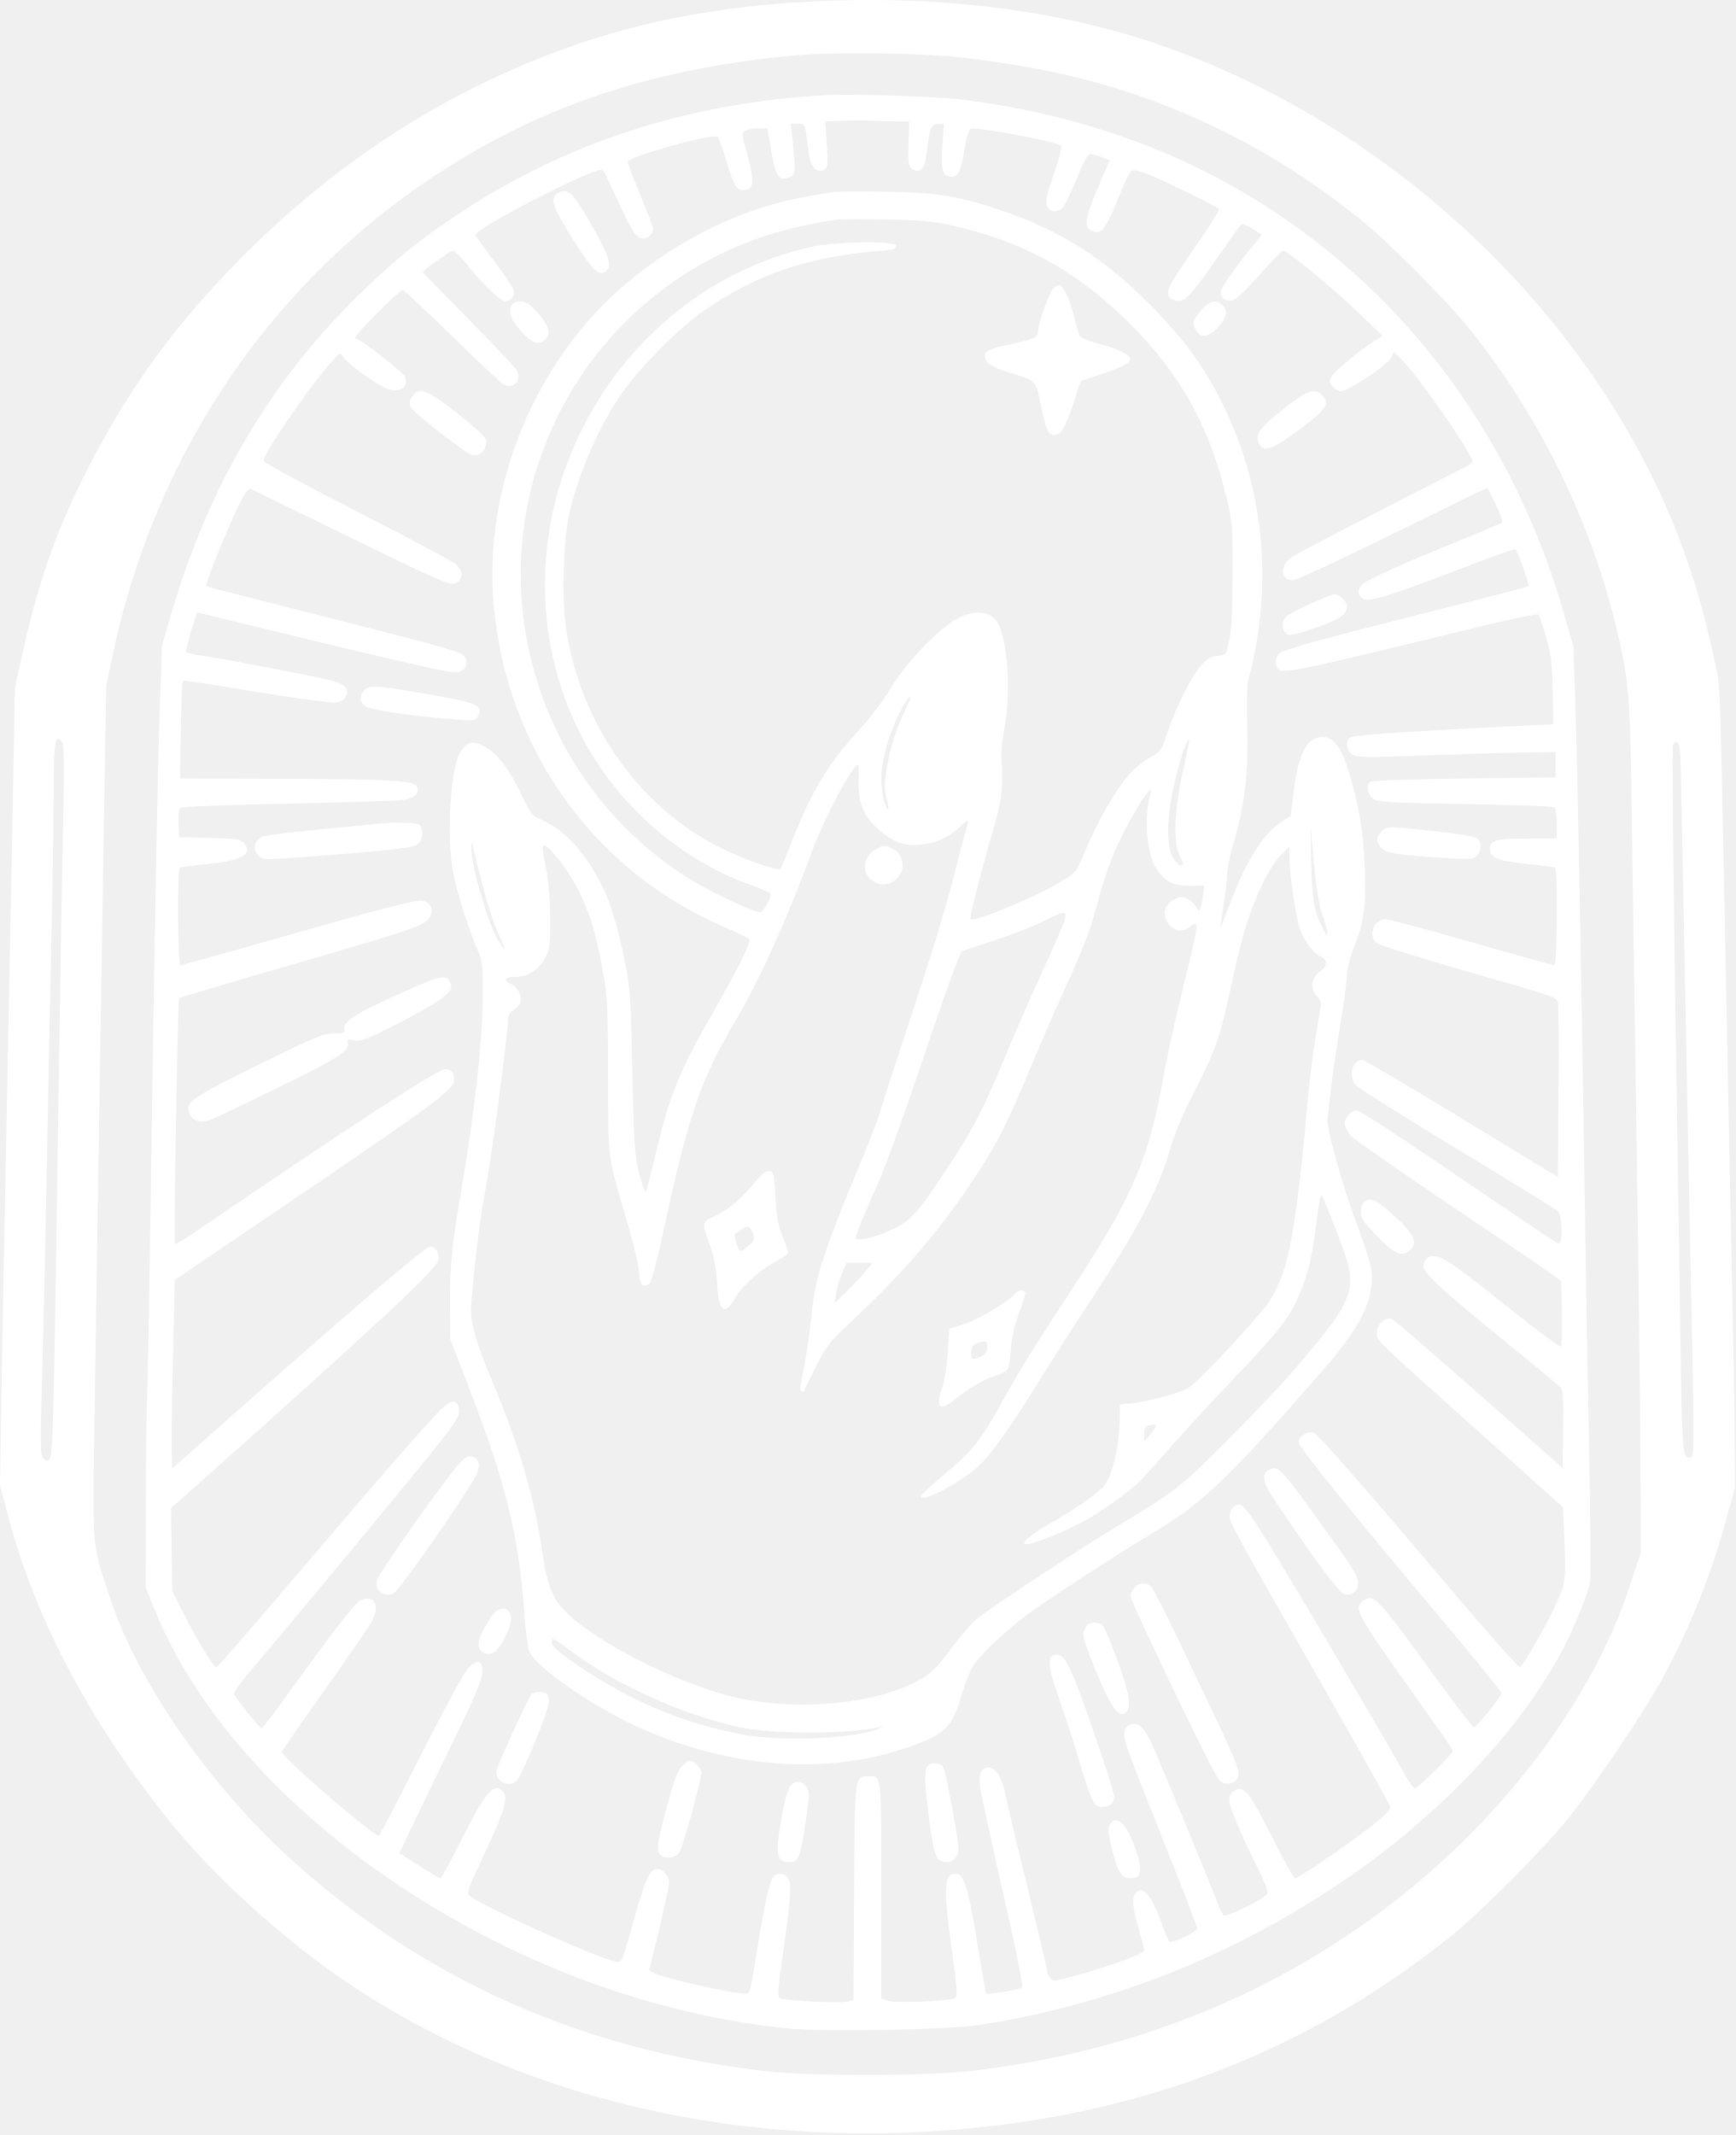
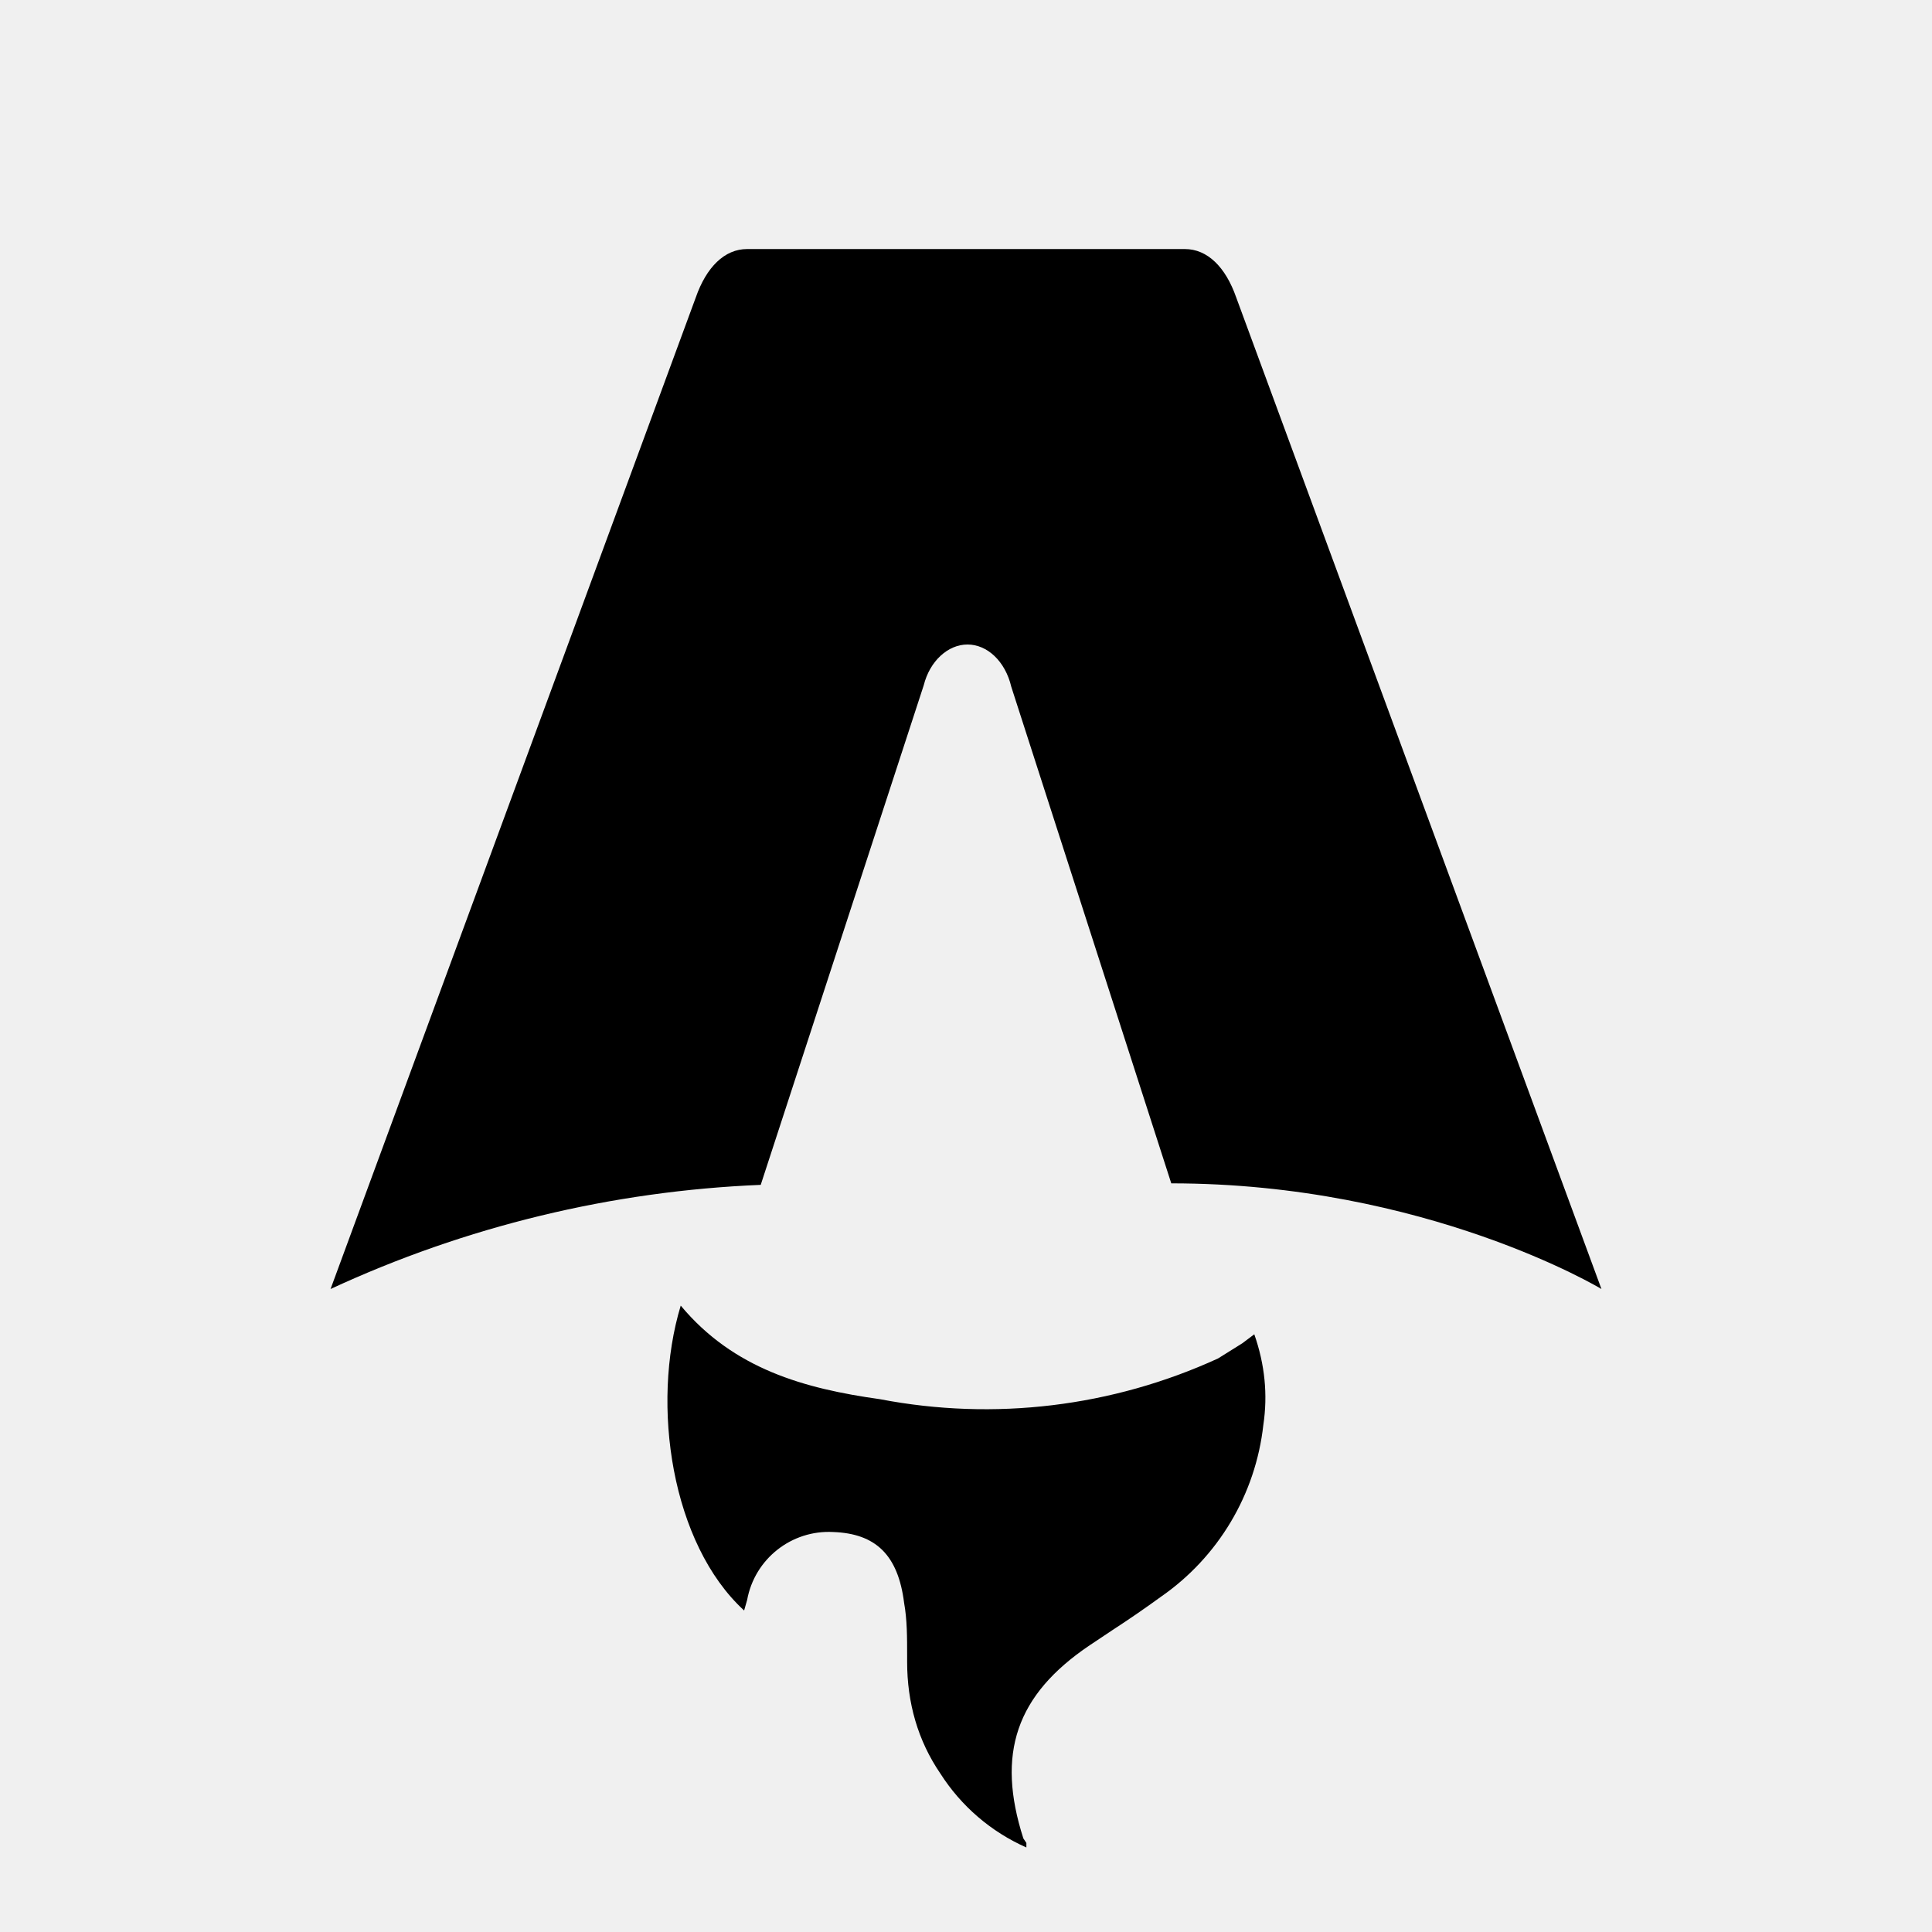
- <svg xmlns="http://www.w3.org/2000/svg" width="753" height="926" viewBox="0 0 753 926" fill="none">
-   <path fill-rule="evenodd" clip-rule="evenodd" d="M350.776 0.725C295.294 3.766 250.845 15.277 204.369 38.638C170.336 55.746 138.228 78.901 109.423 107.112C78.47 137.425 57.41 165.706 38.633 202.172C24.911 228.82 16.893 251.303 9.927 282.669L6.485 298.169L5.336 359.669C4.704 393.494 3.54 452.894 2.749 491.669C1.958 530.444 1.016 580.619 0.656 603.169L0 644.169L3.72 658.169C15.417 702.195 38.629 746.117 72.973 789.213C91.835 812.882 122.574 840.911 150.035 859.483C230.403 913.835 335.34 935.809 441.776 920.574C512.069 910.512 574.03 883.901 628.717 840.286C642.076 829.631 669.729 801.874 680.638 788.169C691.445 774.592 710.765 746.057 719.601 730.62C731.289 710.201 741.703 684.763 748.443 660.169L752.553 645.169L752.428 624.169C752.36 612.619 751.853 582.019 751.302 556.169C750.75 530.319 749.847 485.994 749.293 457.669C745.973 287.773 746.307 298.816 744.184 288.669C740.639 271.725 736.497 256.452 731.709 242.669C696.915 142.497 607.267 55.181 502.276 19.203C458.273 4.125 405.709 -2.287 350.776 0.725ZM418.776 25.123C454.778 29.513 481.294 35.962 508.276 46.889C538.016 58.933 562.944 73.577 589.276 94.473C601.819 104.426 627.793 130.519 638.248 143.669C667.712 180.727 689.564 225.147 700.757 270.733C706.47 293.999 707.101 301.011 707.727 348.169C708.042 371.819 708.985 435.494 709.823 489.669C710.662 543.844 711.444 607.294 711.562 630.669L711.776 673.169L707.032 687.669C691.509 735.119 655.227 784.523 608.492 821.846C555.361 864.277 491.466 890.278 420.776 898.236C400.452 900.523 351.579 900.532 331.776 898.252C252.751 889.15 184.072 858.613 127.066 807.228C91.322 775.01 59.644 729.476 47.797 693.287C39.492 667.918 40.036 675.518 41.206 601.307C41.779 564.931 42.726 503.894 43.309 465.669C43.892 427.444 44.756 373.894 45.229 346.669L46.089 297.169L49.076 283.169C67.156 198.421 115.229 126.009 184.776 78.764C231.551 46.989 280.443 30.153 343.413 24.137C361.466 22.413 400.769 22.927 418.776 25.123ZM357.276 41.309C297.894 44.764 245.116 61.982 198.276 93.182C181.88 104.103 171.477 112.545 156.398 127.167C117.605 164.781 90.553 210.626 74.248 266.387L70.278 279.963L69.29 308.066C68.264 337.247 66.99 406.299 65.312 523.669C64.774 561.344 64.094 598.469 63.802 606.169C63.51 613.869 63.253 635.521 63.231 654.286L63.191 688.402L66.305 696.286C83.42 739.611 120.107 781.812 170.276 815.885C222.204 851.153 282.11 873.562 340.921 879.72C356.338 881.334 411.376 880.405 424.776 878.304C481.16 869.465 533.46 848.873 581.458 816.613C624.805 787.48 661.396 748.517 679.542 712.169C683.583 704.075 688.954 690.458 689.676 686.477C690.044 684.447 689.88 659.022 689.313 629.977C688.745 600.933 687.827 547.469 687.272 511.169C685.686 407.493 684.267 333.386 683.337 305.669L682.481 280.169L677.882 264.44C653.05 179.51 597.735 112.001 521.776 73.921C490.923 58.454 454.166 47.642 417.276 43.183C405.431 41.751 369.152 40.618 357.276 41.309ZM388.474 52.669H394.394L394.085 62.248C393.813 70.695 393.999 71.991 395.664 73.21C398.723 75.448 401.058 73.421 401.76 67.916C403.467 54.54 403.587 54.192 406.63 53.843L409.474 53.517L408.766 62.956C407.98 73.439 408.877 76.669 412.571 76.669C415.711 76.669 416.951 74.118 418.394 64.693C419.245 59.133 420.146 56.272 421.169 55.88C423.66 54.924 456.911 61.089 460.188 63.114C460.789 63.486 459.594 68.325 457.156 75.394C453.904 84.825 453.335 87.502 454.183 89.365C455.351 91.928 457.978 92.339 460.66 90.378C461.631 89.667 464.379 84.155 466.766 78.128C469.25 71.855 471.742 67.039 472.593 66.865C473.411 66.697 475.712 67.242 477.707 68.076L481.335 69.592L479.686 73.38C471.038 93.246 470.002 96.995 472.476 99.469C473.136 100.129 474.703 100.669 475.959 100.669C478.554 100.669 480.867 96.692 486.343 82.818C488.155 78.225 490.249 74.233 490.995 73.947C491.741 73.66 494.472 74.22 497.064 75.19C503.222 77.494 528.163 89.677 528.785 90.684C529.051 91.113 524.784 97.923 519.303 105.817C513.823 113.711 508.59 121.712 507.675 123.598C505.64 127.794 506.708 130.041 510.94 130.468C514.289 130.807 516.7 128.084 530.247 108.669C534.276 102.894 537.904 97.793 538.309 97.334C538.715 96.875 540.931 97.688 543.234 99.142L547.421 101.786L543.992 105.977C536.867 114.687 530.426 123.622 529.76 125.718C528.798 128.751 531.346 131.119 534.674 130.284C536.237 129.892 540.813 125.542 546.382 119.154C551.41 113.387 556.031 108.677 556.65 108.687C558.494 108.716 579.026 125.69 589.732 136.036L599.687 145.657L595.232 148.547C589.111 152.517 579.254 160.735 577.637 163.215C576.508 164.946 576.54 165.601 577.846 167.465C578.701 168.686 580.45 169.669 581.767 169.669C584.926 169.669 602.123 158.098 603.52 155.033L604.618 152.623L607.519 155.396C612.914 160.553 629.681 183.825 636.668 195.854C639.222 200.251 639.279 200.597 637.583 201.502C636.589 202.033 619.396 210.855 599.376 221.107C579.356 231.359 561.694 240.659 560.128 241.774C554.974 245.445 555.467 251.669 560.913 251.669C562.229 251.669 581.595 242.669 603.95 231.669C626.305 220.669 644.743 211.669 644.923 211.669C645.885 211.669 652.298 226.028 651.601 226.624C651.147 227.012 643.126 230.415 633.776 234.187C611.087 243.339 593.347 251.295 591.105 253.324C588.601 255.59 588.809 258.499 591.564 259.754C594.46 261.074 604.265 258.003 634.703 246.242C646.763 241.582 656.935 237.958 657.308 238.189C658.295 238.799 663.601 253.677 663.034 254.244C662.771 254.508 645.505 259.006 624.665 264.239C573.223 277.159 557.093 281.604 555.026 283.432C552.677 285.508 552.805 289.346 555.265 290.663C557.804 292.022 568.523 289.683 642.756 271.578C655.945 268.361 667.033 266.053 667.395 266.449C667.758 266.845 669.224 271.284 670.653 276.314C672.809 283.901 673.296 287.903 673.514 299.814L673.776 314.169L668.276 314.386C658.631 314.765 623.389 316.662 604.776 317.804C594.876 318.411 586.214 319.359 585.526 319.911C583.464 321.566 584.073 325.49 586.654 327.181C588.769 328.567 592.285 328.618 618.404 327.648C634.559 327.047 653.851 326.469 661.276 326.362L674.776 326.169V331.669V337.169L635.276 337.669C613.551 337.944 595.214 338.533 594.526 338.978C592.606 340.22 593.041 344.146 595.327 346.215C597.221 347.929 600.293 348.123 635.199 348.732C656 349.095 673.527 349.706 674.148 350.09C674.797 350.491 675.276 353.524 675.276 357.228V363.669H662.71C649.053 363.669 646.276 364.431 646.276 368.181C646.276 372.044 649.756 373.465 662.276 374.714C668.601 375.345 674.114 376.07 674.526 376.324C675.733 377.069 675.448 418.669 674.236 418.669C673.664 418.669 657.504 414.169 638.325 408.669C619.147 403.169 602.438 398.669 601.194 398.669C596.053 398.669 593.263 405.544 597.026 408.937C597.989 409.805 613.851 414.847 632.276 420.142C676.396 432.82 675.175 432.403 675.806 435C676.096 436.193 676.208 453.677 676.055 473.854L675.776 510.539L634.031 485.104C611.071 471.115 591.641 459.669 590.852 459.669C586.783 459.669 584.879 466.23 587.757 470.338C588.571 471.5 608.393 484.03 631.806 498.181C655.219 512.333 675.028 524.564 675.826 525.362C677.762 527.298 677.913 540.127 675.991 539.39C675.284 539.118 664.821 532.178 652.741 523.967C605.033 491.541 590.045 481.669 588.522 481.669C586.098 481.669 583.276 484.702 583.276 487.308C583.276 488.589 584.513 490.974 586.026 492.607C587.539 494.24 605.876 507.075 626.776 521.131C647.676 535.186 667.564 548.678 670.971 551.113L677.166 555.541L677.471 569.355C677.639 576.953 677.489 583.546 677.139 584.006C676.789 584.466 667.114 577.348 655.639 568.188C633.156 550.24 627.168 545.931 623.391 544.983C620.313 544.211 617.872 545.721 617.437 548.668C616.976 551.789 624.217 558.562 652.886 581.827C665.532 592.089 676.429 601.148 677.102 601.959C677.984 603.023 678.249 608.071 678.051 620.072L677.776 636.71L665.776 626.047C633.142 597.049 604.876 572.453 603.64 571.978C601.036 570.979 597.276 574.462 597.276 577.872C597.276 581.643 594.656 579.09 642.37 621.805L677.965 653.671L678.592 668.188C679.322 685.103 679.091 686.792 674.732 696.366C671.127 704.283 660.822 722.213 659.356 723.12C658.847 723.434 646.523 709.624 631.97 692.43C593.667 647.177 572.381 622.796 570.121 621.586C567.66 620.269 563.276 622.788 563.276 625.519C563.276 627.493 585.718 655.274 625.598 702.669C639.713 719.444 651.265 733.672 651.269 734.286C651.279 735.794 640.557 749.169 639.338 749.169C638.807 749.169 630.861 738.819 621.68 726.169C597.066 692.251 595.962 691.099 591.241 694.406C586.935 697.422 588.416 700.082 615.452 737.913C623.605 749.322 630.276 758.987 630.276 759.391C630.276 760.531 614.952 775.669 613.799 775.668C613.237 775.667 611.456 773.305 609.842 770.418C603.462 759.006 575.287 710.957 562.628 689.902C539.881 652.066 539.111 651.033 535.39 653.361C534.502 653.916 533.63 655.596 533.453 657.093C533.103 660.036 533.241 660.29 577.678 738.135C591.482 762.316 602.912 782.848 603.079 783.761C603.276 784.839 600.47 787.694 595.063 791.916C584.608 800.08 563.301 814.669 561.833 814.669C561.226 814.669 556.915 806.996 552.252 797.618C547.59 788.24 542.547 779.389 541.045 777.949C538.661 775.664 537.993 775.477 535.795 776.478C533.924 777.331 533.276 778.392 533.276 780.603C533.276 783.776 538.124 795.434 545.802 810.72C548.959 817.007 550.217 820.538 549.631 821.467C548.192 823.749 531.988 831.675 530.792 830.682C530.204 830.195 529.108 828.08 528.355 825.982C525.939 819.248 501.168 759.379 499.069 755.202C497.955 752.984 496.351 750.382 495.505 749.419C493.25 746.854 489.452 747.189 488.14 750.067C486.697 753.236 487.362 755.178 504.918 799.038C512.815 818.767 519.276 835.535 519.276 836.301C519.276 837.763 508.617 842.998 507.299 842.183C506.88 841.924 505.087 837.693 503.316 832.78C499.753 822.898 496.311 818.532 493.481 820.303C490.852 821.949 490.91 825.894 493.708 835.62C495.121 840.529 496.276 845.148 496.276 845.885C496.276 847.381 483.671 852.061 467.276 856.651C457.617 859.356 456.676 859.459 455.526 857.939C454.839 857.03 454.276 855.692 454.276 854.965C454.276 854.239 450.495 838.237 445.873 819.406C441.251 800.576 436.924 782.39 436.257 778.994C434.67 770.909 432.093 766.669 428.766 766.669C425.482 766.669 424.283 769.741 425.253 775.669C426.026 780.395 429.987 798.503 438.814 837.669C441.727 850.594 443.754 861.54 443.319 861.994C442.397 862.954 428.521 865.247 427.828 864.554C427.571 864.297 426.212 856.906 424.808 848.128C420.157 819.058 418.292 812.669 414.453 812.669C409.386 812.669 409.113 818.887 412.964 846.491C415.145 862.121 415.411 865.968 414.357 866.619C412.141 867.988 388.075 868.931 385.026 867.768L382.276 866.719V819.816C382.276 768.742 382.466 770.419 376.684 770.419C370.66 770.419 370.803 769.259 370.498 820.603L370.219 867.466L367.514 868.145C364.213 868.974 339.996 867.732 338.236 866.644C337.233 866.024 337.412 862.813 339.107 851.016C342.802 825.305 343.412 818.061 342.119 815.224C340.858 812.457 337.278 811.753 335.488 813.919C333.909 815.83 331.699 825.539 328.831 843.169C325.138 865.867 325.474 864.669 322.805 864.669C319.188 864.669 300.735 860.849 290.504 857.982C283.142 855.919 281.326 855.052 281.69 853.776C283.861 846.153 290.276 818.373 290.276 816.591C290.276 813.847 287.593 810.669 285.276 810.669C281.563 810.669 280.063 814.262 272.541 841.169C269.936 850.49 269.585 851.146 267.376 850.833C260.437 849.85 210.861 827.673 203.945 822.458C202.215 821.154 202.566 820.118 210.323 803.63C218.74 785.739 220.509 779.86 218.284 777.179C214.464 772.576 210.862 776.73 200.056 798.206C195.502 807.257 191.434 814.663 191.017 814.665C190.599 814.667 186.442 812.207 181.778 809.199L173.299 803.729L176.679 796.449C178.538 792.445 185.226 778.594 191.542 765.669C206.182 735.71 209.276 728.565 209.276 724.72C209.276 719.873 206.55 719.587 202.707 724.033C200.941 726.076 191.779 743.014 182.347 761.674C172.915 780.333 164.834 795.824 164.389 796.099C162.712 797.136 122.276 762.267 122.276 759.784C122.276 759.38 130.586 747.377 140.743 733.11C150.9 718.842 160.194 705.337 161.397 703.098C165.031 696.329 162.363 691.497 156.411 694.071C154.091 695.075 144.811 707.056 124.381 735.419C118.735 743.257 113.815 749.653 113.446 749.633C112.657 749.592 101.987 736.301 101.45 734.69C101.248 734.084 104.608 729.443 108.916 724.378C125.928 704.381 172.527 648.23 185.594 631.983C197.901 616.681 199.378 614.44 199.094 611.494C198.67 607.086 196.349 606.788 192.024 610.586C187.744 614.343 161.351 644.627 123.577 689.122C107.724 707.796 94.344 723.096 93.844 723.122C92.645 723.184 85.557 711.539 79.569 699.669L74.776 690.169L74.467 672.146L74.157 654.123L90.467 639.646C127.519 606.758 167.493 570.453 178.528 559.669C187.497 550.904 190.293 547.562 190.286 545.619C190.275 542.876 188.644 540.669 186.628 540.669C184.495 540.669 151.592 568.786 94.276 619.589L74.776 636.873L74.527 630.021C74.39 626.252 74.615 607.869 75.027 589.169L75.776 555.169L98.276 539.927C187.659 479.376 195.764 473.558 196.868 469.16C197.582 466.316 195.896 463.669 193.372 463.669C189.971 463.669 155.348 486.164 85.538 533.731C80.457 537.193 76.107 539.833 75.872 539.597C75.276 539 77.081 433.531 77.697 432.914C77.973 432.638 97.27 426.9 120.579 420.162C172.978 405.015 182.179 402.052 185.026 399.409C189.026 395.696 187.438 390.669 182.265 390.669C178.522 390.669 161.521 395.151 117.74 407.679C96.618 413.724 78.872 418.669 78.306 418.669C77.103 418.669 76.828 377.063 78.026 376.324C78.439 376.07 83.951 375.345 90.276 374.714C104.896 373.255 109.962 370.294 105.768 365.66C104.234 363.965 102.388 363.691 90.896 363.447L77.776 363.169L77.472 357.273C77.304 354.031 77.599 350.946 78.127 350.418C78.685 349.86 98.291 349.08 124.931 348.556C150.146 348.06 172.755 347.315 175.173 346.901C180.195 346.042 182.386 343.656 180.667 340.919C179.128 338.468 168.513 337.929 118.939 337.786L78.101 337.669L78.439 316.751C78.624 305.246 79.001 295.609 79.276 295.335C79.551 295.062 87.651 296.166 97.276 297.79C121.588 301.892 140.762 304.669 144.774 304.669C147.11 304.669 148.631 304 149.672 302.514C151.919 299.306 150.094 296.958 144.002 295.22C138.84 293.747 95.239 285.387 86.014 284.102C83.394 283.737 81.047 283.108 80.798 282.705C80.353 281.984 85.033 265.669 85.685 265.669C85.869 265.669 100.59 269.24 118.398 273.605C158.143 283.347 189.374 290.583 195.012 291.356C199.901 292.027 202.276 290.626 202.276 287.072C202.276 285.509 201.354 284.256 199.526 283.336C196.256 281.689 178.993 277.073 127.818 264.163C106.941 258.896 89.728 254.454 89.565 254.292C88.741 253.467 98.663 228.838 104.454 217.334C106.157 213.95 107.892 211.703 108.583 211.985C109.239 212.253 128.851 221.806 152.166 233.214C188.946 251.212 194.901 253.836 197.166 253.044C201.024 251.696 201.186 247.601 197.501 244.553C195.916 243.242 176.55 232.944 154.464 221.669C132.379 210.394 114.302 200.594 114.292 199.89C114.254 196.87 132.491 170.101 142.604 158.336C147.356 152.807 147.676 152.613 148.741 154.603C150.046 157.042 161.445 165.572 166.785 168.106C172.63 170.88 177.309 168.498 175.737 163.547C175.102 161.547 155.942 146.669 154.001 146.669C153.347 146.669 157.521 141.944 163.276 136.169C169.031 130.394 174.135 125.669 174.617 125.669C175.099 125.669 184.541 134.497 195.599 145.286C206.656 156.076 216.711 165.563 217.941 166.369C222.606 169.426 226.941 164.859 223.851 160.144C222.977 158.809 213.489 148.819 202.769 137.945C192.048 127.07 183.276 118.126 183.276 118.068C183.276 117.345 195.466 108.68 196.442 108.709C197.175 108.731 199.508 110.946 201.626 113.63C208.49 122.331 217.019 130.669 219.056 130.669C221.798 130.669 223.584 128.213 222.75 125.588C222.37 124.39 218.508 118.738 214.168 113.026C209.827 107.315 206.276 102.294 206.276 101.869C206.276 99.041 255.357 73.669 260.827 73.669C261.491 73.669 262.613 75.131 263.322 76.919C264.031 78.707 267.046 85.232 270.022 91.42C274.423 100.571 275.913 102.791 278.01 103.317C280.612 103.97 283.276 101.839 283.276 99.103C283.276 98.452 280.801 91.957 277.776 84.669C274.751 77.381 272.276 70.866 272.276 70.19C272.276 67.933 309.598 57.591 311.366 59.359C311.833 59.826 313.531 64.636 315.14 70.047C318.449 81.178 319.887 83.234 323.691 82.28C325.901 81.725 326.276 81.082 326.276 77.849C326.276 75.768 325.2 70.366 323.886 65.844C321.596 57.969 321.572 57.581 323.32 56.646C324.323 56.108 326.879 55.669 328.999 55.669H332.853L334.526 65.345C336.432 76.368 337.834 78.567 342.01 77.083C345.143 75.97 345.264 74.938 343.851 61.419L343.041 53.669H346.071C349.375 53.669 349.241 53.309 350.83 66.429C351.557 72.434 354.21 75.31 357.433 73.585C359.111 72.687 359.221 71.683 358.631 62.677L357.981 52.758L365.879 52.366C370.222 52.151 375.751 52.131 378.166 52.322C380.58 52.513 385.219 52.669 388.474 52.669ZM242.026 83.749C238.154 86.004 239.646 90.076 250.499 106.874C257.405 117.563 260.085 119.902 262.824 117.629C265.498 115.41 264.303 111.248 257.579 99.362C248.482 83.283 246.406 81.198 242.026 83.749ZM361.276 83.272C359.901 83.516 354.726 84.418 349.776 85.278C322.66 89.987 295.135 103.256 271.708 122.914C232.091 156.156 209.368 211.545 214.213 263.063C220.098 325.659 258.001 378.153 314.759 402.319C320.25 404.656 324.886 407 325.062 407.526C325.624 409.214 319.869 420.667 308.411 440.659C295.202 463.706 290.565 475.02 285.119 497.491C280.278 517.47 280.383 517.11 279.624 516.35C279.291 516.018 278.119 512.241 277.019 507.957C275.292 501.234 274.917 495.316 274.281 464.669C273.561 429.948 273.474 428.829 270.317 413.669C268.483 404.858 265.588 394.528 263.61 389.732C256.858 373.359 246.737 361.031 236.044 356.153C230.477 353.614 230.196 353.292 226.323 345.027C221.116 333.917 216.137 327.258 210.618 324.024C205.549 321.053 202.685 321.588 199.76 326.053C195.376 332.744 193.561 363.006 196.602 378.692C198.306 387.478 203.372 403.378 207.267 412.169C209.263 416.673 209.474 418.715 209.389 432.751C209.271 452.306 205.829 482.909 199.781 518.169C195.992 540.257 195.049 550.092 195.192 566.035L195.324 580.901L202.914 600.535C219.485 643.4 225.038 665.845 227.4 699.504C228.017 708.294 228.99 715.149 229.86 716.832C233.154 723.202 254.481 738.27 272.776 747.153C312.124 766.259 355.714 770.464 391.513 758.609C409.863 752.532 412.919 749.693 417.276 734.669C418.472 730.544 420.508 725.338 421.799 723.101C424.649 718.163 435.704 707.585 445.881 700.059C454.544 693.652 486.282 673.041 500.464 664.611C521.74 651.965 533.059 641.097 574.509 593.516C587.45 578.66 593.601 567.921 594.838 558.022C595.654 551.492 594.732 547.607 588.143 529.809C581.901 512.95 575.349 489.186 575.835 485.169C576.034 483.519 576.703 477.669 577.322 472.169C577.94 466.669 579.756 454.294 581.356 444.669C582.956 435.044 584.268 425.219 584.271 422.836C584.274 420.373 585.559 415.299 587.247 411.081C591.625 400.149 592.653 392.458 591.976 375.688C591.359 360.371 589.207 347.834 584.814 333.959C581.562 323.689 578.419 319.669 573.639 319.669C566.846 319.669 563.058 326.997 561.047 344.031L559.882 353.893L556.106 356.276C548.257 361.231 540.424 373.539 533.747 391.408C531.331 397.877 529.344 402.719 529.332 402.169C529.32 401.619 529.976 397.119 530.79 392.169C531.603 387.219 532.273 381.369 532.278 379.169C532.284 376.969 533.652 370.444 535.319 364.669C540.072 348.205 541.569 335.027 540.995 314.688C540.711 304.631 540.908 296.137 541.46 294.688C541.987 293.303 543.259 287.894 544.286 282.669C550.757 249.75 547.532 215.775 535.093 185.833C526.068 164.108 516.125 149.444 498.318 131.595C478.335 111.565 459.437 99.687 434.022 91.182C415.255 84.902 406.122 83.436 383.776 83.116C372.776 82.959 362.651 83.029 361.276 83.272ZM412.046 97.564C443.574 104.535 467.073 117.39 489.845 140.123C512.216 162.455 524.649 184.822 532.118 216.169C534.564 226.436 534.732 228.669 534.642 249.669C534.575 264.953 534.1 274.093 533.16 278.169C531.795 284.085 531.724 284.173 528.054 284.478C525.118 284.721 523.568 285.672 520.719 288.978C516.484 293.89 509.468 308.109 506.182 318.438C503.985 325.345 503.614 325.852 498.727 328.61C495.898 330.206 491.827 333.515 489.68 335.964C484.439 341.94 476.798 354.998 472.051 366.09C466.87 378.198 467.129 377.789 462.679 380.874C453.575 387.185 422.555 400.363 420.917 398.615C420.407 398.072 426.778 373.272 431.307 358.169C434.551 347.352 435.374 339.537 434.363 329.169C434.149 326.969 434.716 321.173 435.625 316.288C438.41 301.307 437.453 281.463 433.465 271.52C430.868 265.047 423.013 263.831 414.676 268.613C406.418 273.349 392.582 287.968 386.276 298.619C383.139 303.918 377.188 311.776 372.427 316.907C359.12 331.247 351.368 344.315 342.609 367.169C340.712 372.119 338.846 376.486 338.463 376.874C337.367 377.983 320.805 372.037 311.355 367.143C276.7 349.194 252.079 314.072 245.636 273.393C243.668 260.966 244.256 235.146 246.769 223.669C250.647 205.961 259.413 185.6 269.514 170.843C276.807 160.187 293.811 142.946 304.423 135.449C328.356 118.539 350.413 111.207 385.776 108.407C387.67 108.257 388.776 107.616 388.776 106.669C388.776 104.363 362.497 104.667 351.776 107.097C264.189 126.944 213.245 224.105 246.768 307.371C261.111 342.999 290.678 371.473 326.526 384.181C330.789 385.692 334.276 387.265 334.276 387.677C334.276 389.915 331.038 395.669 329.779 395.669C327.04 395.669 310.203 387.872 300.964 382.326C258.092 356.588 230.093 310.979 226.321 260.738C220.962 189.338 265.224 123.61 333.312 101.86C341.557 99.226 351.729 96.96 362.776 95.295C364.426 95.046 374.101 94.994 384.276 95.179C398.258 95.432 405.04 96.015 412.046 97.564ZM457.014 124.919C455.373 126.166 450.276 140.355 450.276 143.674C450.276 146.317 448.557 147.164 439.276 149.099C429.307 151.177 427.276 152.099 427.276 154.549C427.276 157.486 430.242 159.318 439.583 162.152C449.541 165.174 449.239 164.804 451.827 177.169C453.815 186.667 454.742 188.669 457.156 188.669C460.169 188.669 462.19 185.408 465.56 175.11L468.776 165.284L477.902 162.227C486.777 159.253 490.276 157.36 490.276 155.532C490.276 153.837 484.287 151.006 476.711 149.12C472.471 148.064 468.765 146.551 468.33 145.698C467.901 144.857 466.781 140.972 465.841 137.065C464.166 130.1 461.113 123.669 459.482 123.669C459.029 123.669 457.918 124.232 457.014 124.919ZM222.476 131.869C220.076 134.269 221.2 138.116 225.854 143.436C230.741 149.023 233.78 150.022 236.777 147.025C239.587 144.215 237.221 139.156 229.945 132.419C227.759 130.395 224.211 130.134 222.476 131.869ZM521.617 133.919C519.938 135.707 518.265 138.02 517.898 139.06C517.042 141.486 519.742 145.669 522.164 145.669C524.683 145.669 528.991 142.12 530.861 138.505C532.259 135.8 532.255 135.286 530.818 133.093C528.615 129.731 525.267 130.031 521.617 133.919ZM178.765 172.046C177.547 173.904 177.446 174.942 178.301 176.796C179.181 178.704 198.149 193.653 203.912 196.98C207.639 199.132 212.313 194.241 210.446 190.143C209.876 188.892 204.159 183.774 197.741 178.769C184.97 168.809 181.655 167.635 178.765 172.046ZM556.42 177.652C546.023 185.872 544.125 188.65 546.226 192.576C548.223 196.306 551.7 195.084 563.273 186.582C575.072 177.914 576.972 175.201 573.74 171.629C570.454 167.998 567.2 169.13 556.42 177.652ZM568.884 261.658C563.993 263.835 559.155 266.373 558.134 267.298C555.852 269.363 555.728 272.969 557.878 274.754C559.236 275.88 561.008 275.567 569.461 272.706C580.717 268.895 584.276 266.6 584.276 263.153C584.276 260.901 581.024 257.651 578.803 257.684C578.238 257.693 573.774 259.481 568.884 261.658ZM157.931 299.498C155.748 301.909 155.841 303.965 158.228 306.126C160.157 307.871 176.435 310.325 197.957 312.114C205.48 312.74 206.224 312.634 207.204 310.804C209.865 305.831 207.615 304.879 183.276 300.686C162.832 297.164 160.157 297.038 157.931 299.498ZM393.232 306.755C389.302 314.458 386.402 323.295 384.83 332.358C383.508 339.977 383.478 342.013 384.624 346.43C385.361 349.27 385.601 351.37 385.157 351.095C383.751 350.227 382.287 343.37 382.282 337.629C382.273 328.853 386.559 315.083 392.36 305.251C395.291 300.283 395.952 301.423 393.232 306.755ZM27.089 321.944C27.828 322.834 27.879 335.606 27.261 364.194C26.773 386.73 25.86 441.169 25.232 485.169C23.405 613.217 22.948 631.398 21.519 632.826C20.509 633.836 19.967 633.789 18.768 632.589C17.463 631.285 17.397 626.919 18.243 598.132C18.776 580.002 19.694 539.069 20.283 507.169C20.872 475.269 21.782 430.044 22.306 406.669C22.831 383.294 23.263 355.093 23.268 344.001C23.277 321.042 23.806 317.988 27.089 321.944ZM514.15 329.681C509.227 350.761 508.495 365.729 512.086 371.888C514.258 375.615 512.631 376.779 509.818 373.51C505.482 368.473 505.684 354.561 510.364 335.837C512.469 327.416 515.084 320.143 515.763 320.822C515.966 321.026 515.24 325.012 514.15 329.681ZM729.002 330.249C729.127 334.605 729.921 374.619 730.767 419.169C731.613 463.719 732.729 520.644 733.246 545.669C735.055 633.125 735.06 632.169 732.804 632.169C729.851 632.169 729.603 628.929 728.926 581.669C728.591 558.294 727.568 490.95 726.653 432.015C725.737 373.08 725.278 324.105 725.633 323.182C725.987 322.258 726.839 321.689 727.527 321.916C728.359 322.192 728.852 324.973 729.002 330.249ZM372.44 337.615C371.931 346.626 374.327 353.539 379.664 358.459C386.744 364.985 391.572 366.999 398.753 366.423C405.541 365.878 411.259 363.356 416.228 358.714C418.055 357.007 419.697 355.757 419.877 355.936C420.056 356.116 419.527 358.491 418.701 361.216C417.875 363.94 415.22 374.044 412.8 383.669C410.381 393.294 402.935 417.594 396.255 437.669C389.574 457.744 383.052 477.769 381.76 482.169C380.469 486.569 375.755 498.692 371.284 509.11C366.814 519.527 360.954 534.602 358.263 542.61C354.066 555.093 353.144 559.308 351.793 572.169C350.926 580.419 349.386 590.664 348.371 594.937C347.266 599.586 346.903 602.938 347.467 603.287C347.985 603.607 348.492 603.712 348.593 603.519C348.693 603.327 350.997 598.669 353.712 593.169C358.034 584.411 359.708 582.175 367.181 575.169C391.5 552.371 405.923 535.788 421.337 512.903C432.087 496.942 436.523 488.281 447.636 461.555C452.299 450.343 459.562 433.744 463.776 424.669C467.991 415.594 472.562 404.119 473.934 399.169C478.518 382.633 479.586 379.214 482.527 371.669C487.715 358.354 501.326 335.961 498.937 344.669C496.147 354.839 497.455 370.701 501.584 376.765C505.513 382.537 508.69 384.171 515.932 384.149L522.434 384.128L521.775 388.526C520.768 395.242 520.216 396.182 518.868 393.477C518.235 392.207 516.506 390.588 515.026 389.878C512.774 388.799 511.859 388.833 509.426 390.091C504.706 392.532 503.833 397.505 507.45 401.355C509.944 404.009 513.032 404.32 515.835 402.201C520.461 398.702 520.439 398.9 512.74 430.169C509.761 442.269 506.374 457.569 505.214 464.169C498.503 502.353 492.044 517.702 465.746 557.964C446.195 587.897 443.15 592.794 435.514 606.585C425.513 624.648 422.114 629.02 410.552 638.691C405.175 643.189 400.378 647.568 399.891 648.421C397.374 652.836 414.51 644.44 423.203 636.999C429.303 631.778 436.899 621.251 451.332 598.016C458.113 587.1 468.447 570.969 474.297 562.169C492.834 534.28 502.472 515.875 507.342 499.065C509.44 491.822 512.98 483.384 517.902 473.896C525.876 458.523 528.988 450.275 532.136 436.169C533.241 431.219 535.352 421.769 536.827 415.169C541.282 395.24 549.488 376.465 556.681 369.745L559.276 367.32V371.96C559.276 378.742 562.111 397.949 563.831 402.825C565.679 408.064 569.724 413.46 572.879 414.898C576.134 416.381 575.893 419.094 572.276 421.669C568.619 424.273 568.208 428.903 571.337 432.234C573.338 434.364 573.355 434.661 571.897 442.345C570.101 451.81 567.621 471.083 566.772 482.169C565.462 499.271 562.086 527.554 560.168 537.491C557.78 549.865 555.15 557.326 550.716 564.299C546.71 570.6 519.024 600.234 515.402 602.097C511.028 604.347 498.461 607.77 491.929 608.49L485.776 609.169L485.706 615.169C485.558 627.839 482.42 640.691 478.415 645.027C475.34 648.358 464.567 655.752 455.276 660.908C449.119 664.325 444.276 668.037 444.276 669.339C444.276 671.325 458.26 666.1 470.776 659.438C476.984 656.133 490.385 646.553 494.271 642.641C496.199 640.701 502.051 634.195 507.276 628.183C512.501 622.172 525.132 608.459 535.344 597.711C555.097 576.922 558.846 572.166 563.212 562.356C567.088 553.646 568.968 546.07 570.828 531.669C572.354 519.857 572.806 517.766 573.62 518.752C573.81 518.982 576.59 525.919 579.799 534.169C589.759 559.772 589.245 561.415 560.866 594.714C555.966 600.464 542.916 614.176 531.866 625.185C510.663 646.309 511.891 645.368 480.776 664.345C465.634 673.581 430.204 697.033 423.87 702.013C421.722 703.702 416.889 709.229 413.131 714.295C405.361 724.77 403.323 726.591 394.848 730.632C375.621 739.801 341.658 742.033 317.067 735.743C299.589 731.273 276.321 720.916 260.276 710.464C241.347 698.134 238.068 693.242 235.23 673.096C232.05 650.526 225.037 626.475 213.965 600.169C206.923 583.435 204.273 574.713 204.288 568.314C204.302 562.799 207.606 532.754 209.198 523.669C209.728 520.644 210.832 514.344 211.652 509.669C214.058 495.941 220.276 447.899 220.276 443.038C220.276 440.611 220.94 439.28 222.737 438.103C224.091 437.216 225.454 435.682 225.768 434.694C226.579 432.138 224.47 428.078 221.666 426.801C217.972 425.118 218.832 423.669 223.526 423.665C229.115 423.66 233.634 420.799 236.486 415.458C238.573 411.549 238.764 409.974 238.637 397.669C238.544 388.537 237.879 381.338 236.582 375.419C234.388 365.409 235.112 364.441 240.34 370.395C249.264 380.559 255.975 394.57 259.192 409.755C263.554 430.344 263.662 431.685 263.784 466.669C263.919 505.123 263.112 499.165 272.652 532.162C275.195 540.959 277.276 550.085 277.276 552.444C277.276 557.154 279.354 559.019 281.837 556.537C282.609 555.764 285.07 546.59 287.304 536.15C298.439 484.119 303.708 468.564 318.855 442.998C329.509 425.016 341.313 398.912 352.239 369.169C357.437 355.019 369.842 331.674 372.168 331.667C372.502 331.666 372.625 334.343 372.44 337.615ZM159.276 357.697C155.701 358.123 144.676 359.217 134.776 360.128C124.876 361.039 115.533 362.265 114.013 362.853C110.405 364.249 109.403 368.042 111.907 370.829C113.662 372.782 114.445 372.867 124.776 372.233C130.826 371.861 145.625 370.696 157.663 369.644C174.874 368.139 179.949 367.37 181.413 366.045C183.519 364.139 183.881 359.674 182.076 357.869C180.737 356.53 169.757 356.447 159.276 357.697ZM573.86 397.515C576.52 405.439 576.478 407.893 573.771 402.659C569.994 395.355 569.106 390.233 568.746 373.669L568.387 357.169L569.88 373.635C570.943 385.367 572.087 392.233 573.86 397.515ZM599.354 360.591C596.81 363.135 596.74 364.786 599.054 367.644C601.022 370.074 606.107 370.89 627.346 372.182C637.451 372.797 639.129 372.674 640.596 371.206C642.675 369.128 642.773 365.326 640.79 363.681C639.411 362.536 627.485 360.85 609.104 359.201C602.154 358.578 601.236 358.709 599.354 360.591ZM209.869 386.037C211.743 393.114 214.596 401.656 216.21 405.019C219.746 412.386 219.489 413.595 215.745 407.206C211.254 399.544 204.176 374.525 204.418 367.169C204.499 364.699 204.688 364.964 205.489 368.669C206.024 371.144 207.995 378.96 209.869 386.037ZM380.051 368.228C374.603 371.184 373.493 378.121 377.911 381.596C381.345 384.298 385.543 384.229 388.665 381.419C392.958 377.557 392.261 370.747 387.311 368.187C383.767 366.355 383.5 366.356 380.051 368.228ZM461.946 398.567C461.628 400.161 457.338 410.173 452.414 420.817C447.49 431.461 440.216 448.044 436.25 457.669C426.467 481.407 422.19 489.643 410.434 507.382C397.58 526.776 394.995 529.581 386.255 533.609C378.678 537.101 371.276 538.697 371.276 536.838C371.276 535.272 374.252 527.932 380.901 513.096C384.087 505.986 393.238 480.63 401.235 456.749C409.946 430.739 416.377 413.041 417.276 412.609C418.101 412.212 424.626 410.002 431.776 407.698C438.926 405.394 448.151 401.813 452.276 399.739C461.804 394.95 462.691 394.842 461.946 398.567ZM177.776 429.032C153.894 439.514 148.106 443.179 149.539 446.911C149.887 447.819 148.597 448.174 144.899 448.187C140.358 448.204 136.634 449.752 112.132 461.811C82.759 476.267 80.311 478.001 82.214 483.006C83.452 486.261 87.259 487.319 91.545 485.599C93.322 484.886 106.515 478.587 120.862 471.602C146.652 459.046 152.165 455.429 150.828 451.944C150.423 450.89 151.077 450.729 153.738 451.228C156.713 451.786 159.329 450.76 173.388 443.52C190.881 434.513 196.764 430.15 195.613 427.038C193.918 422.454 192.367 422.628 177.776 429.032ZM326.747 513.61C321.124 520.422 314.601 525.707 308.912 528.063C304.487 529.895 304.455 530.604 308.32 541.169C309.695 544.929 310.704 550.528 311.023 556.169C311.738 568.833 314.095 571.067 318.61 563.361C321.837 557.856 328.587 551.639 335.694 547.628C338.764 545.896 341.492 544.128 341.757 543.7C342.022 543.271 341.046 540.052 339.588 536.545C337.485 531.485 336.818 527.898 336.357 519.169C335.825 509.104 335.603 508.144 333.747 507.878C332.302 507.671 330.287 509.321 326.747 513.61ZM593.276 520.456C591.144 521.185 590.309 522.744 590.291 526.026C590.28 528.225 591.926 530.583 597.445 536.276C605.018 544.086 608.354 545.448 611.705 542.098C614.867 538.935 613.63 535.804 606.526 528.994C599.2 521.97 595.611 519.658 593.276 520.456ZM326.607 535.161C327.449 537.689 327.22 538.303 324.669 540.344C323.078 541.617 321.529 542.661 321.227 542.664C320.125 542.674 317.988 535.265 318.996 534.929C319.544 534.746 320.844 533.953 321.884 533.167C324.396 531.268 325.459 531.717 326.607 535.161ZM375.44 551.419C373.788 553.482 370.094 557.419 367.232 560.169L362.027 565.169L362.649 561.007C362.992 558.718 364.156 554.781 365.238 552.257L367.205 547.669H372.824H378.444L375.44 551.419ZM440.267 561.179C437.538 564.468 424.419 572.285 418.276 574.283L411.776 576.396L411.099 586.783C410.726 592.495 409.714 599.138 408.849 601.545C405.685 610.347 407.387 612.456 413.569 607.396C419.658 602.411 427.136 598.046 432.085 596.587C434.455 595.889 436.757 594.609 437.2 593.743C437.643 592.877 438.251 588.765 438.55 584.604C438.908 579.619 440.133 574.362 442.142 569.189C443.818 564.872 444.958 560.963 444.674 560.504C443.86 559.187 441.638 559.527 440.267 561.179ZM428.276 584.047C428.276 586.657 426.96 588.061 423.526 589.114C421.528 589.726 421.276 589.456 421.276 586.704C421.276 584.424 421.871 583.365 423.526 582.7C427.194 581.226 428.276 581.533 428.276 584.047ZM501.276 618.613C501.276 619.133 500.165 620.82 498.808 622.363L496.339 625.169L496.308 621.992C496.286 619.79 496.813 618.675 498.026 618.358C500.923 617.601 501.276 617.629 501.276 618.613ZM195.471 639.419C181.698 657.524 163.276 684.112 163.276 685.884C163.276 690.56 166.376 692.719 170.705 691.058C173.152 690.119 204.188 645.517 206.883 639.066C208.665 634.802 207.353 631.669 203.786 631.669C201.941 631.669 199.964 633.512 195.471 639.419ZM550.026 637.749C547.208 639.39 547.985 643.345 552.427 649.974C570.208 676.512 580.763 690.753 583.081 691.335C586.466 692.184 588.715 690.573 589.073 687.041C589.396 683.852 588.052 681.751 567.641 653.537C555.338 636.531 554.069 635.394 550.026 637.749ZM491.633 689.246C490.032 691.691 490.051 692.065 491.999 696.496C496.336 706.357 510.401 735.973 519.39 754.169C527.99 771.577 529.011 773.196 531.586 773.491C535.164 773.901 537.276 772.151 537.276 768.776C537.276 767.319 533.634 758.487 529.183 749.148C524.731 739.81 516.605 722.725 511.123 711.182C505.642 699.639 500.439 689.402 499.562 688.432C497.229 685.854 493.612 686.226 491.633 689.246ZM212.939 701.419C208.496 708.473 207.107 711.86 207.697 714.21C208.402 717.019 211.456 718.178 214.235 716.691C216.285 715.594 219.923 709.388 221.27 704.688C223.344 697.458 217.002 694.969 212.939 701.419ZM470.833 705.941C469.013 708.719 469.799 711.572 477.231 729.169C482.061 740.607 485.313 744.777 488.037 743.028C491.121 741.048 490.04 734.305 484.132 718.669C478.787 704.52 478.578 704.162 475.527 703.86C473.132 703.624 472.032 704.111 470.833 705.941ZM248.043 716.338C266.561 730.275 294.809 743.152 319.276 748.81C334.111 752.241 365.695 752.408 381.276 749.137C383.636 748.642 383.653 748.667 381.576 749.59C371.325 754.145 339.155 755.579 321.776 752.256C294.674 747.074 271.477 737.021 247.216 719.944C242.189 716.406 239.276 713.679 239.276 712.512C239.276 711.498 239.554 710.669 239.894 710.669C240.233 710.669 243.901 713.22 248.043 716.338ZM455.636 719.174C454.672 721.684 455.793 726.619 460.064 738.669C462.306 744.994 466.007 756.449 468.289 764.125C473.518 781.713 474.5 783.669 478.102 783.669C481.448 783.669 483.276 782.04 483.276 779.057C483.276 776.639 470.172 738.107 465.8 727.669C464.302 724.094 462.377 720.382 461.521 719.419C459.613 717.272 456.417 717.139 455.636 719.174ZM230.541 734.868C228.848 736.936 215.276 766.676 215.276 768.317C215.276 773.275 221.252 775.605 224.515 771.919C225.367 770.956 228.847 763.358 232.247 755.033C239.279 737.822 239.679 734.355 234.691 733.868C232.994 733.702 231.126 734.152 230.541 734.868ZM295.941 765.919C294.089 767.622 292.496 771.83 289.385 783.233C285.017 799.248 284.563 802.556 286.476 804.469C288.499 806.492 293.081 805.904 294.658 803.419C296.249 800.913 304.276 772.046 304.276 768.83C304.276 766.992 300.95 763.669 299.109 763.669C298.712 763.669 297.287 764.682 295.941 765.919ZM402.476 765.869C400.874 767.471 400.964 773.172 402.814 787.368C405.228 805.885 405.976 807.669 411.335 807.669C412.377 807.669 413.918 806.619 414.759 805.335C416.129 803.244 416.131 802.075 414.772 794.085C412.046 778.048 410.03 768.2 409.11 766.419C408.073 764.413 404.25 764.095 402.476 765.869ZM342.875 774.56C341.854 775.688 340.379 780.8 339.22 787.229C336.13 804.361 336.652 807.669 342.441 807.669C346.305 807.669 347.188 805.487 349.426 790.407C351.181 778.583 351.213 777.222 349.791 775.051C347.912 772.183 345.2 771.991 342.875 774.56ZM481.285 791.651C480.488 793.141 480.746 795.69 482.32 801.901C484.968 812.352 486.421 814.669 490.324 814.669C495.099 814.669 495.715 811.384 492.649 802.265C488.808 790.841 484.082 786.427 481.285 791.651Z" fill="white" />
+ <svg xmlns="http://www.w3.org/2000/svg" fill="none" viewBox="0 0 128 128">
+   <path d="M50.4 78.5a75.1 75.1 0 0 0-28.5 6.9l24.2-65.7c.7-2 1.9-3.2 3.4-3.2h29c1.5 0 2.7 1.2 3.4 3.2l24.2 65.7s-11.6-7-28.5-7L67 45.5c-.4-1.7-1.6-2.8-2.9-2.8-1.3 0-2.5 1.1-2.9 2.7L50.4 78.5Zm-1.1 28.2Zm-4.2-20.2c-2 6.6-.6 15.8 4.2 20.2a17.5 17.5 0 0 1 .2-.7 5.5 5.5 0 0 1 5.7-4.5c2.8.1 4.3 1.5 4.7 4.7.2 1.1.2 2.3.2 3.5v.4c0 2.7.7 5.2 2.2 7.4a13 13 0 0 0 5.7 4.9v-.3l-.2-.3c-1.8-5.6-.5-9.5 4.4-12.8l1.5-1a73 73 0 0 0 3.2-2.2 16 16 0 0 0 6.8-11.4c.3-2 .1-4-.6-6l-.8.6-1.6 1a37 37 0 0 1-22.4 2.7c-5-.7-9.7-2-13.2-6.2Z" />
+   <style>
+         path { fill: #000; }
+         @media (prefers-color-scheme: dark) {
+             path { fill: #FFF; }
+         }
+     </style>
</svg>
